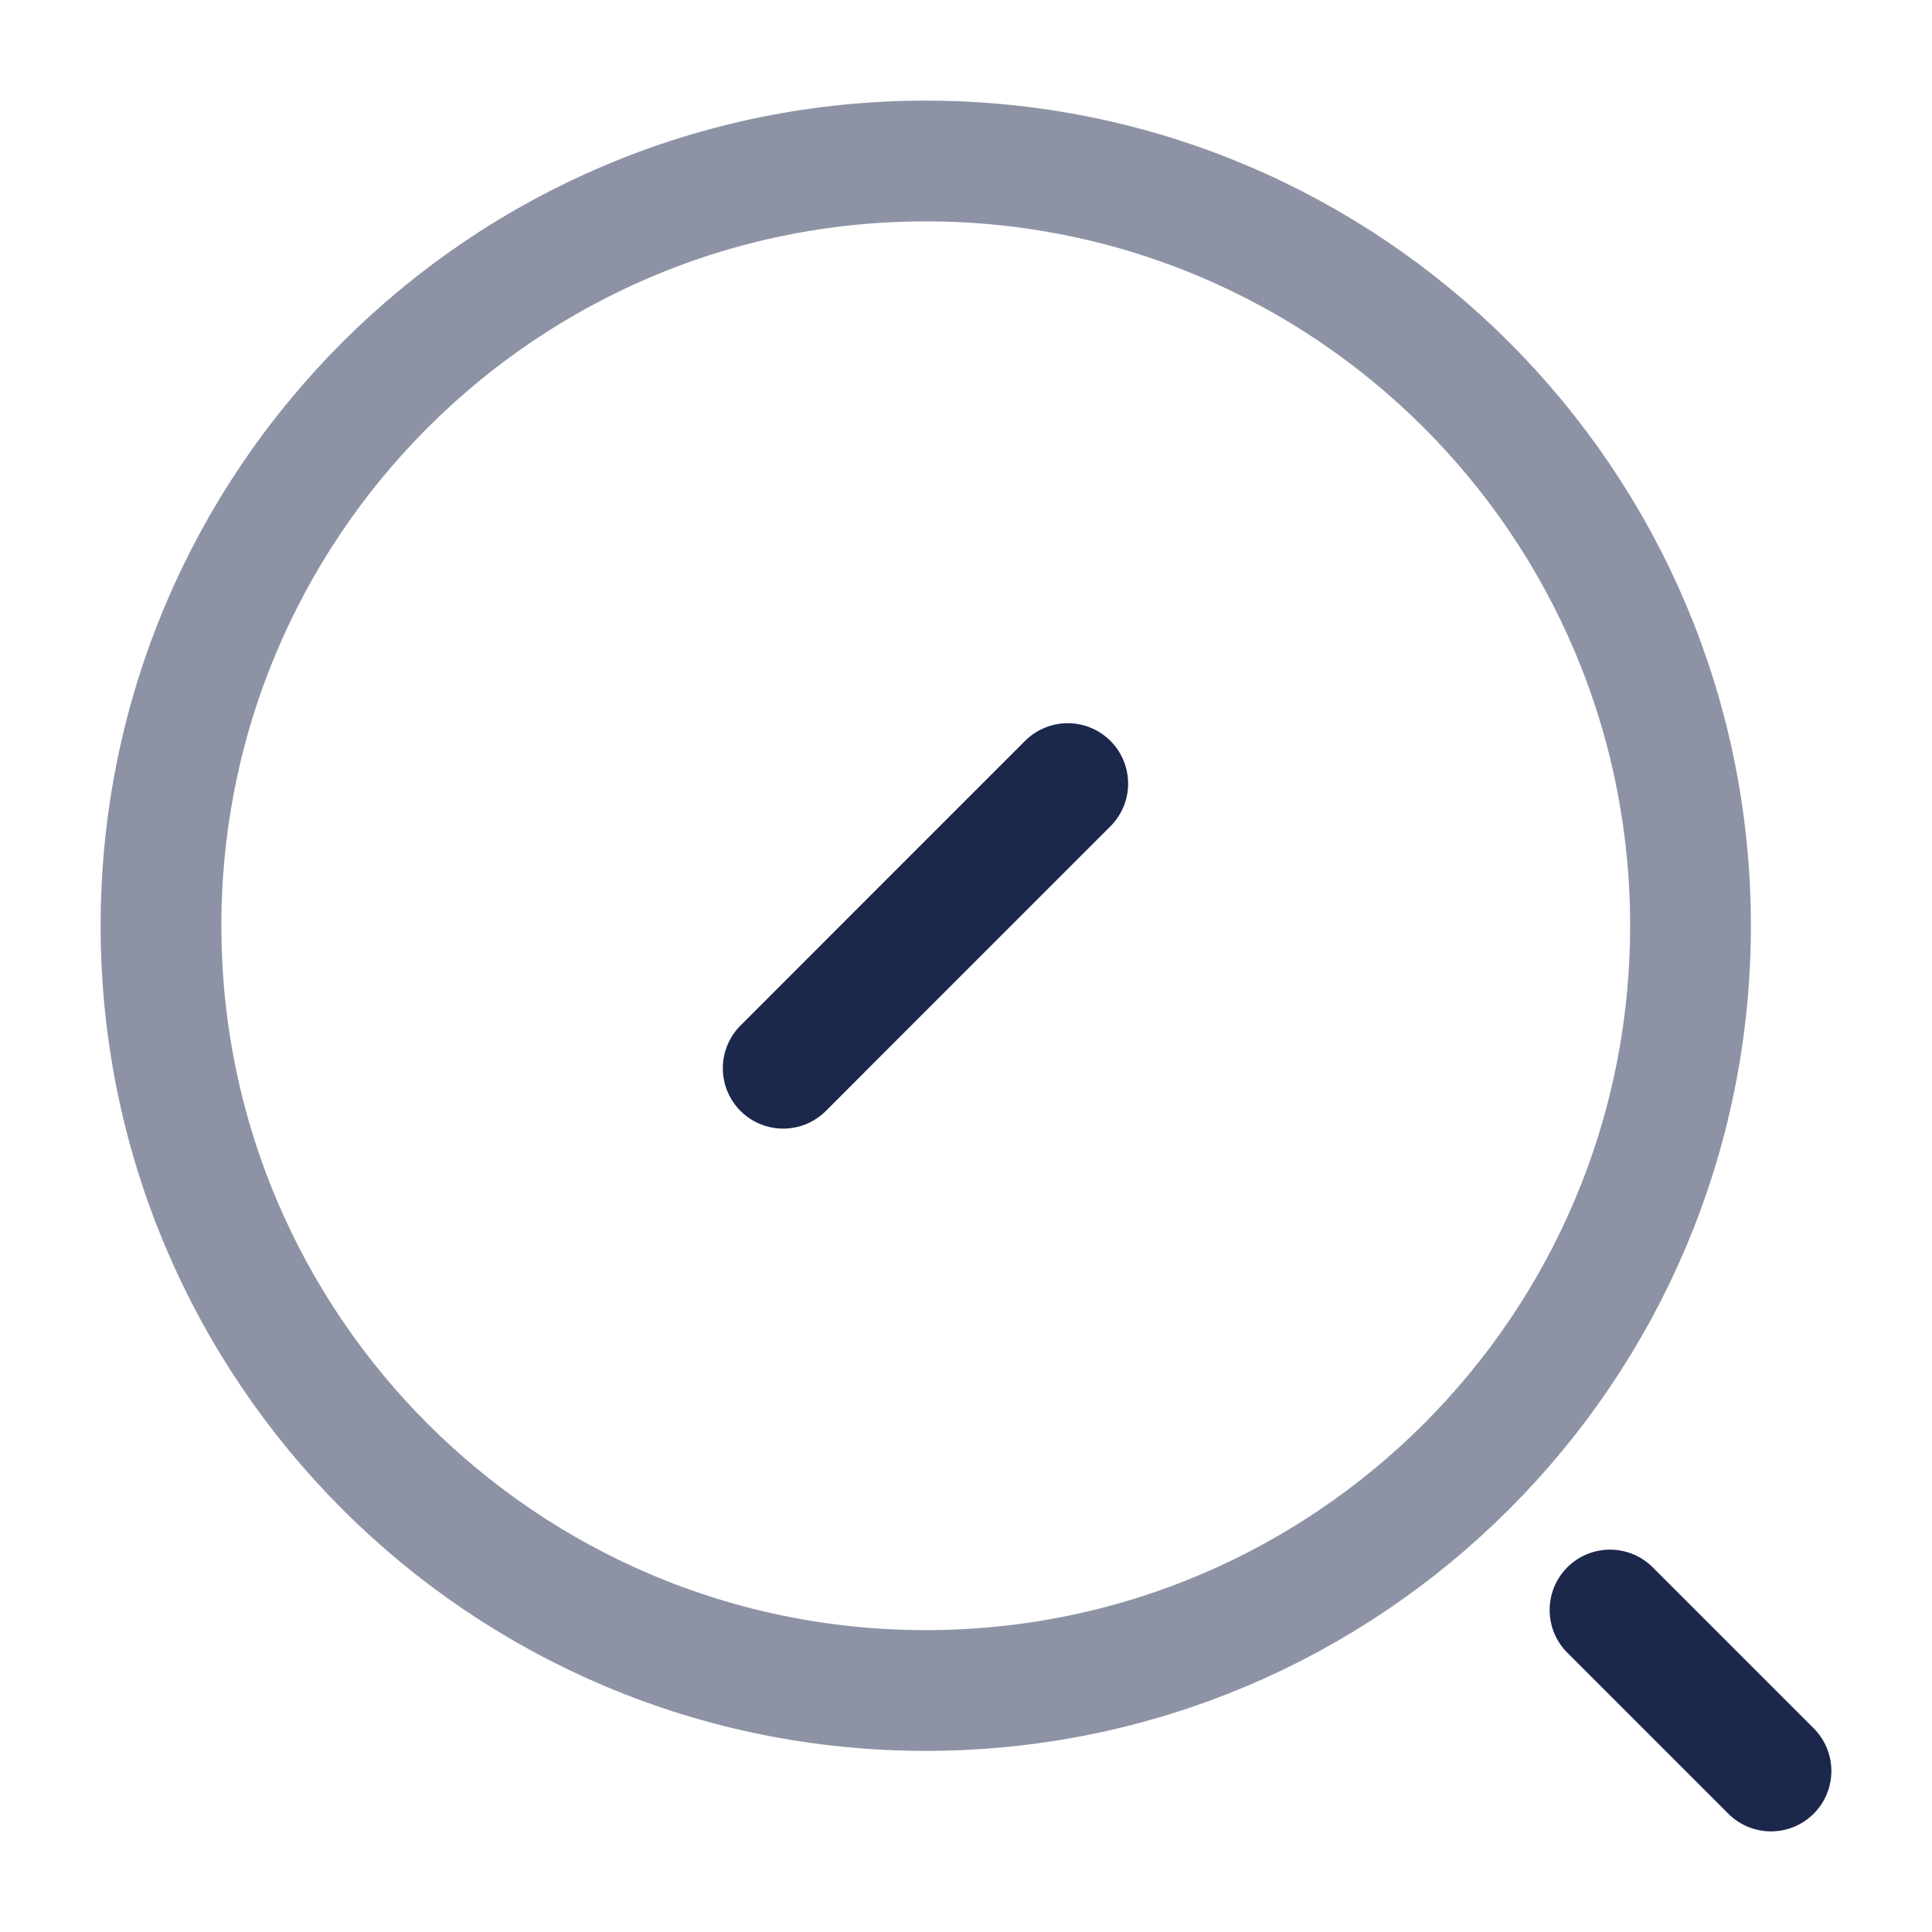
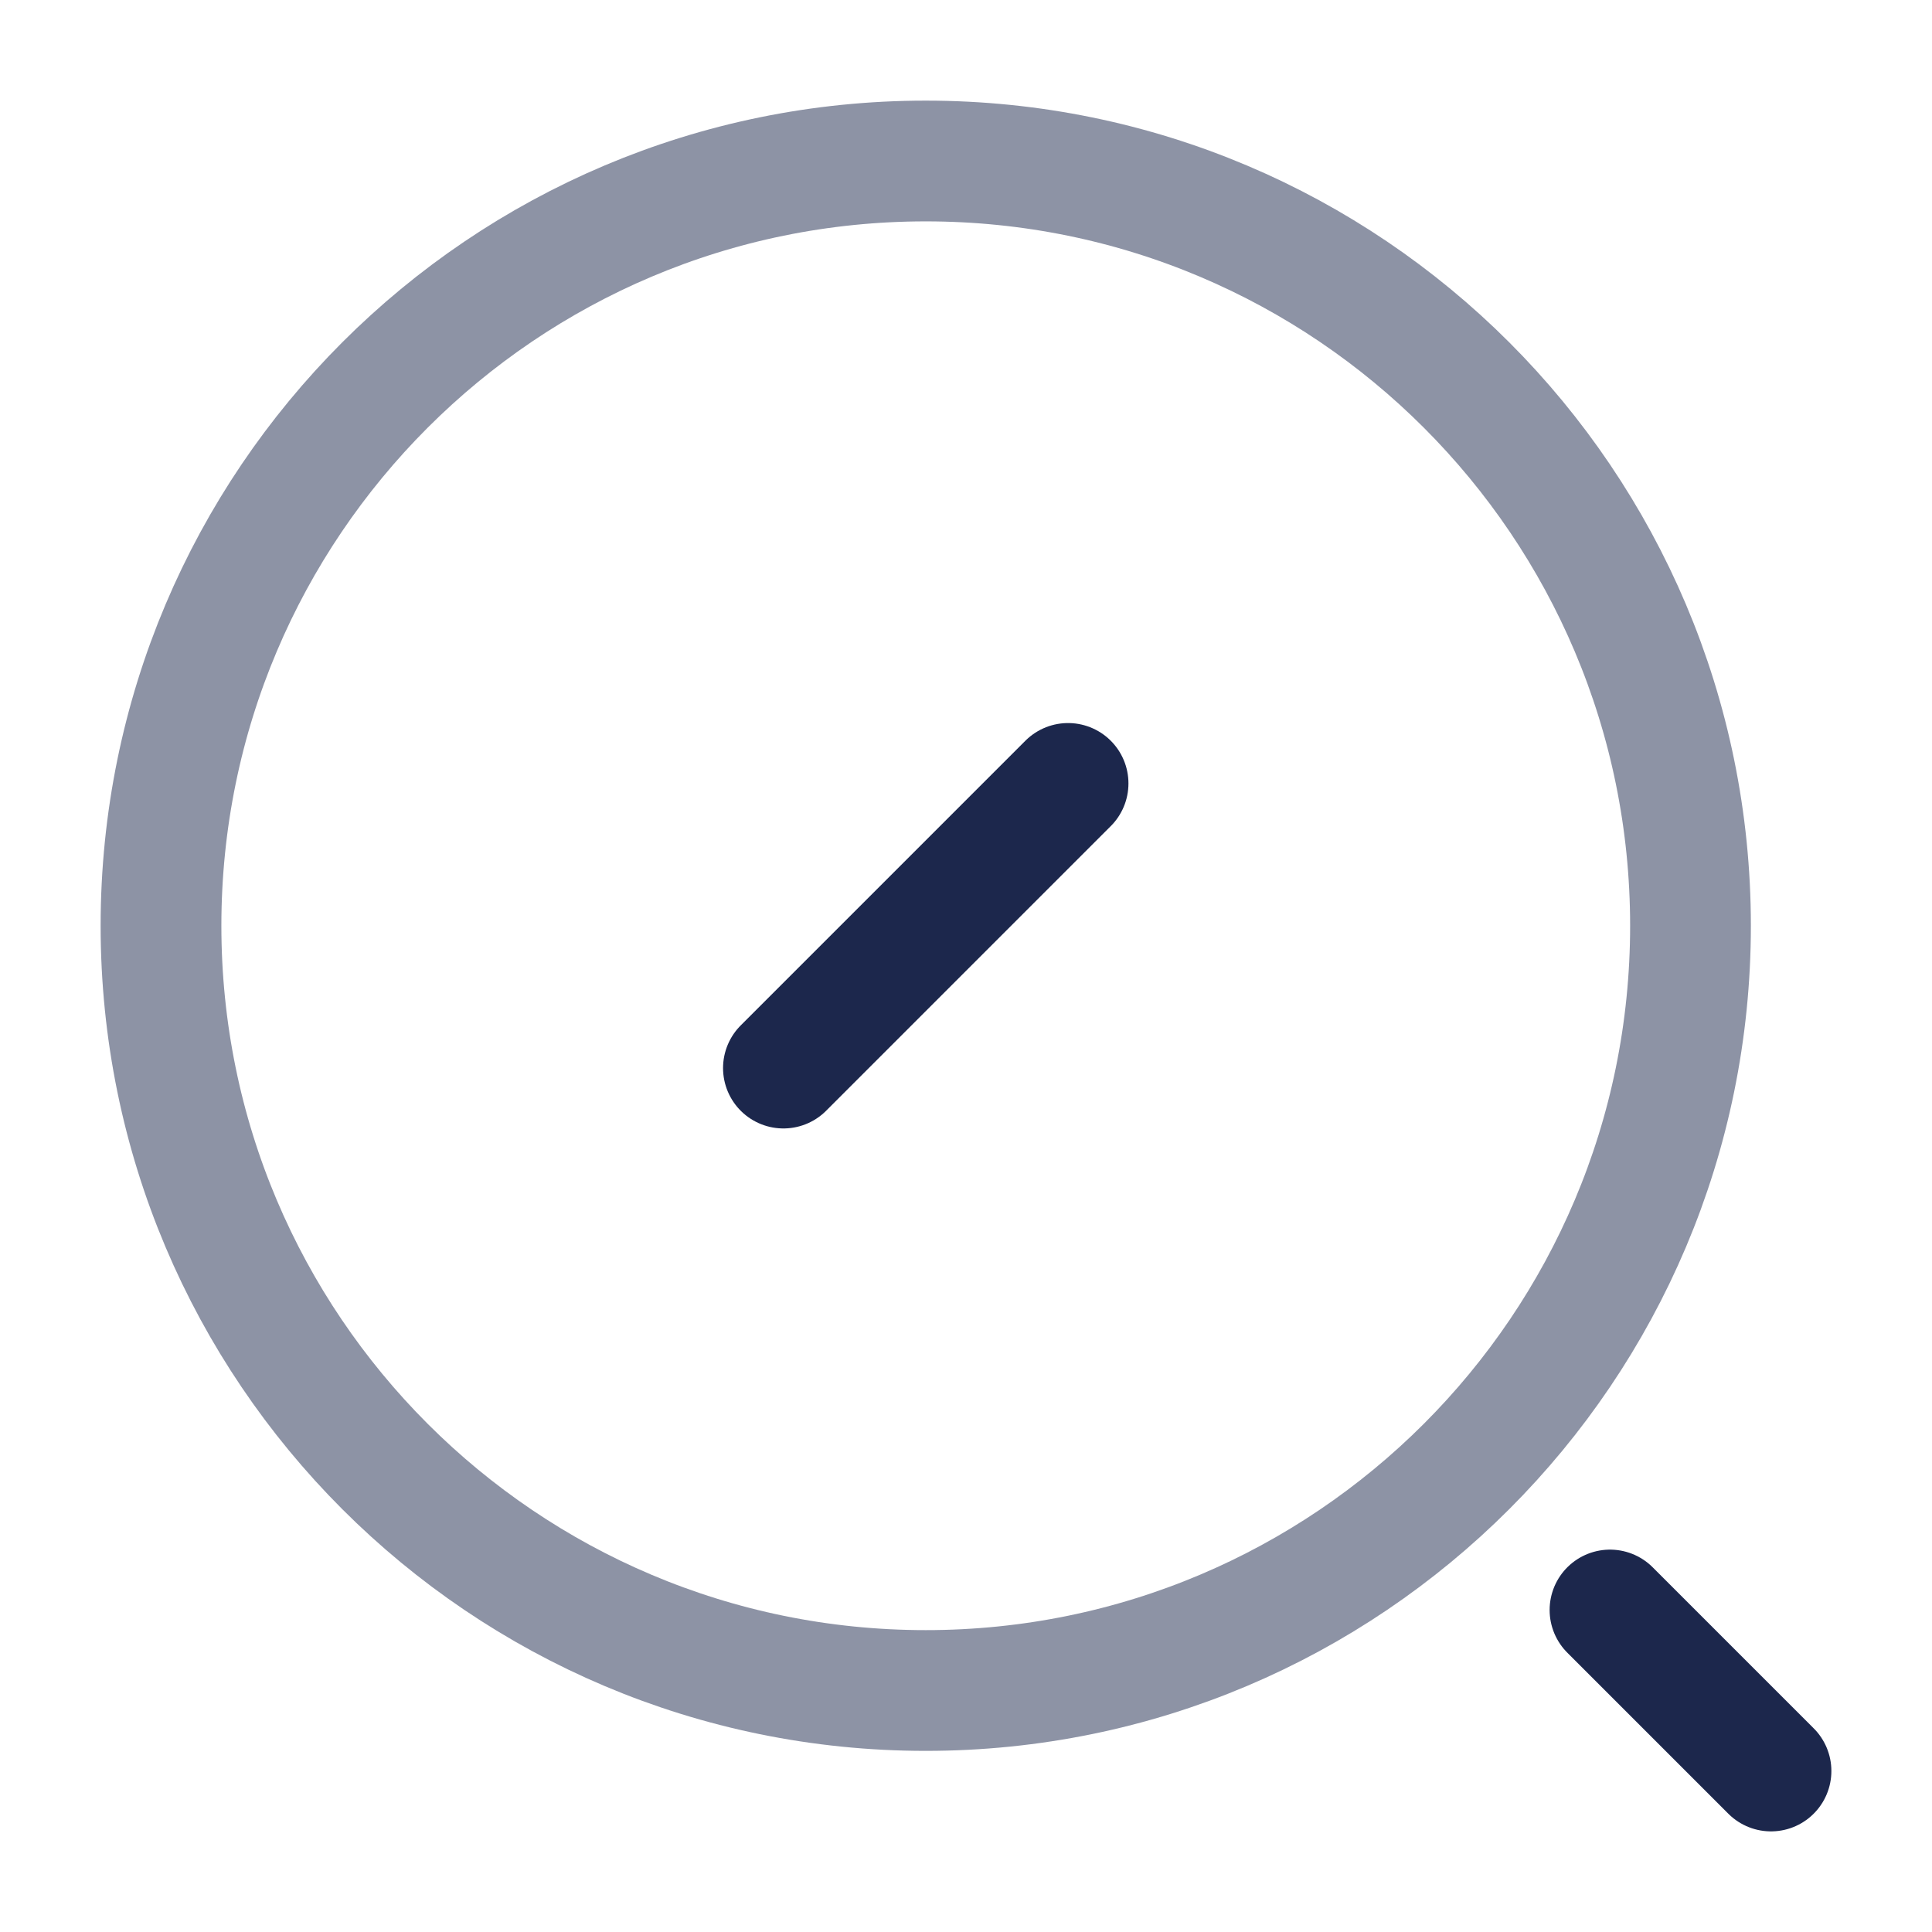
<svg xmlns="http://www.w3.org/2000/svg" width="24" height="24" viewBox="0 0 24 24" fill="none">
  <circle opacity="0.5" cx="11.5" cy="11.5" r="9.5" stroke="#1C274C" stroke-width="1.5" stroke-linecap="round" />
  <path d="M20 20L22 22" stroke="#1C274C" stroke-width="1.5" stroke-linecap="round" />
-   <path d="M9.729 13.27L11.496 11.502L13.264 9.734" stroke="#1C274C" stroke-width="1.5" stroke-linecap="round" />
+   <path d="M9.732 13.268L11.5 11.5L13.268 9.732" stroke="#1C274C" stroke-width="1.5" stroke-linecap="round" />
</svg>
